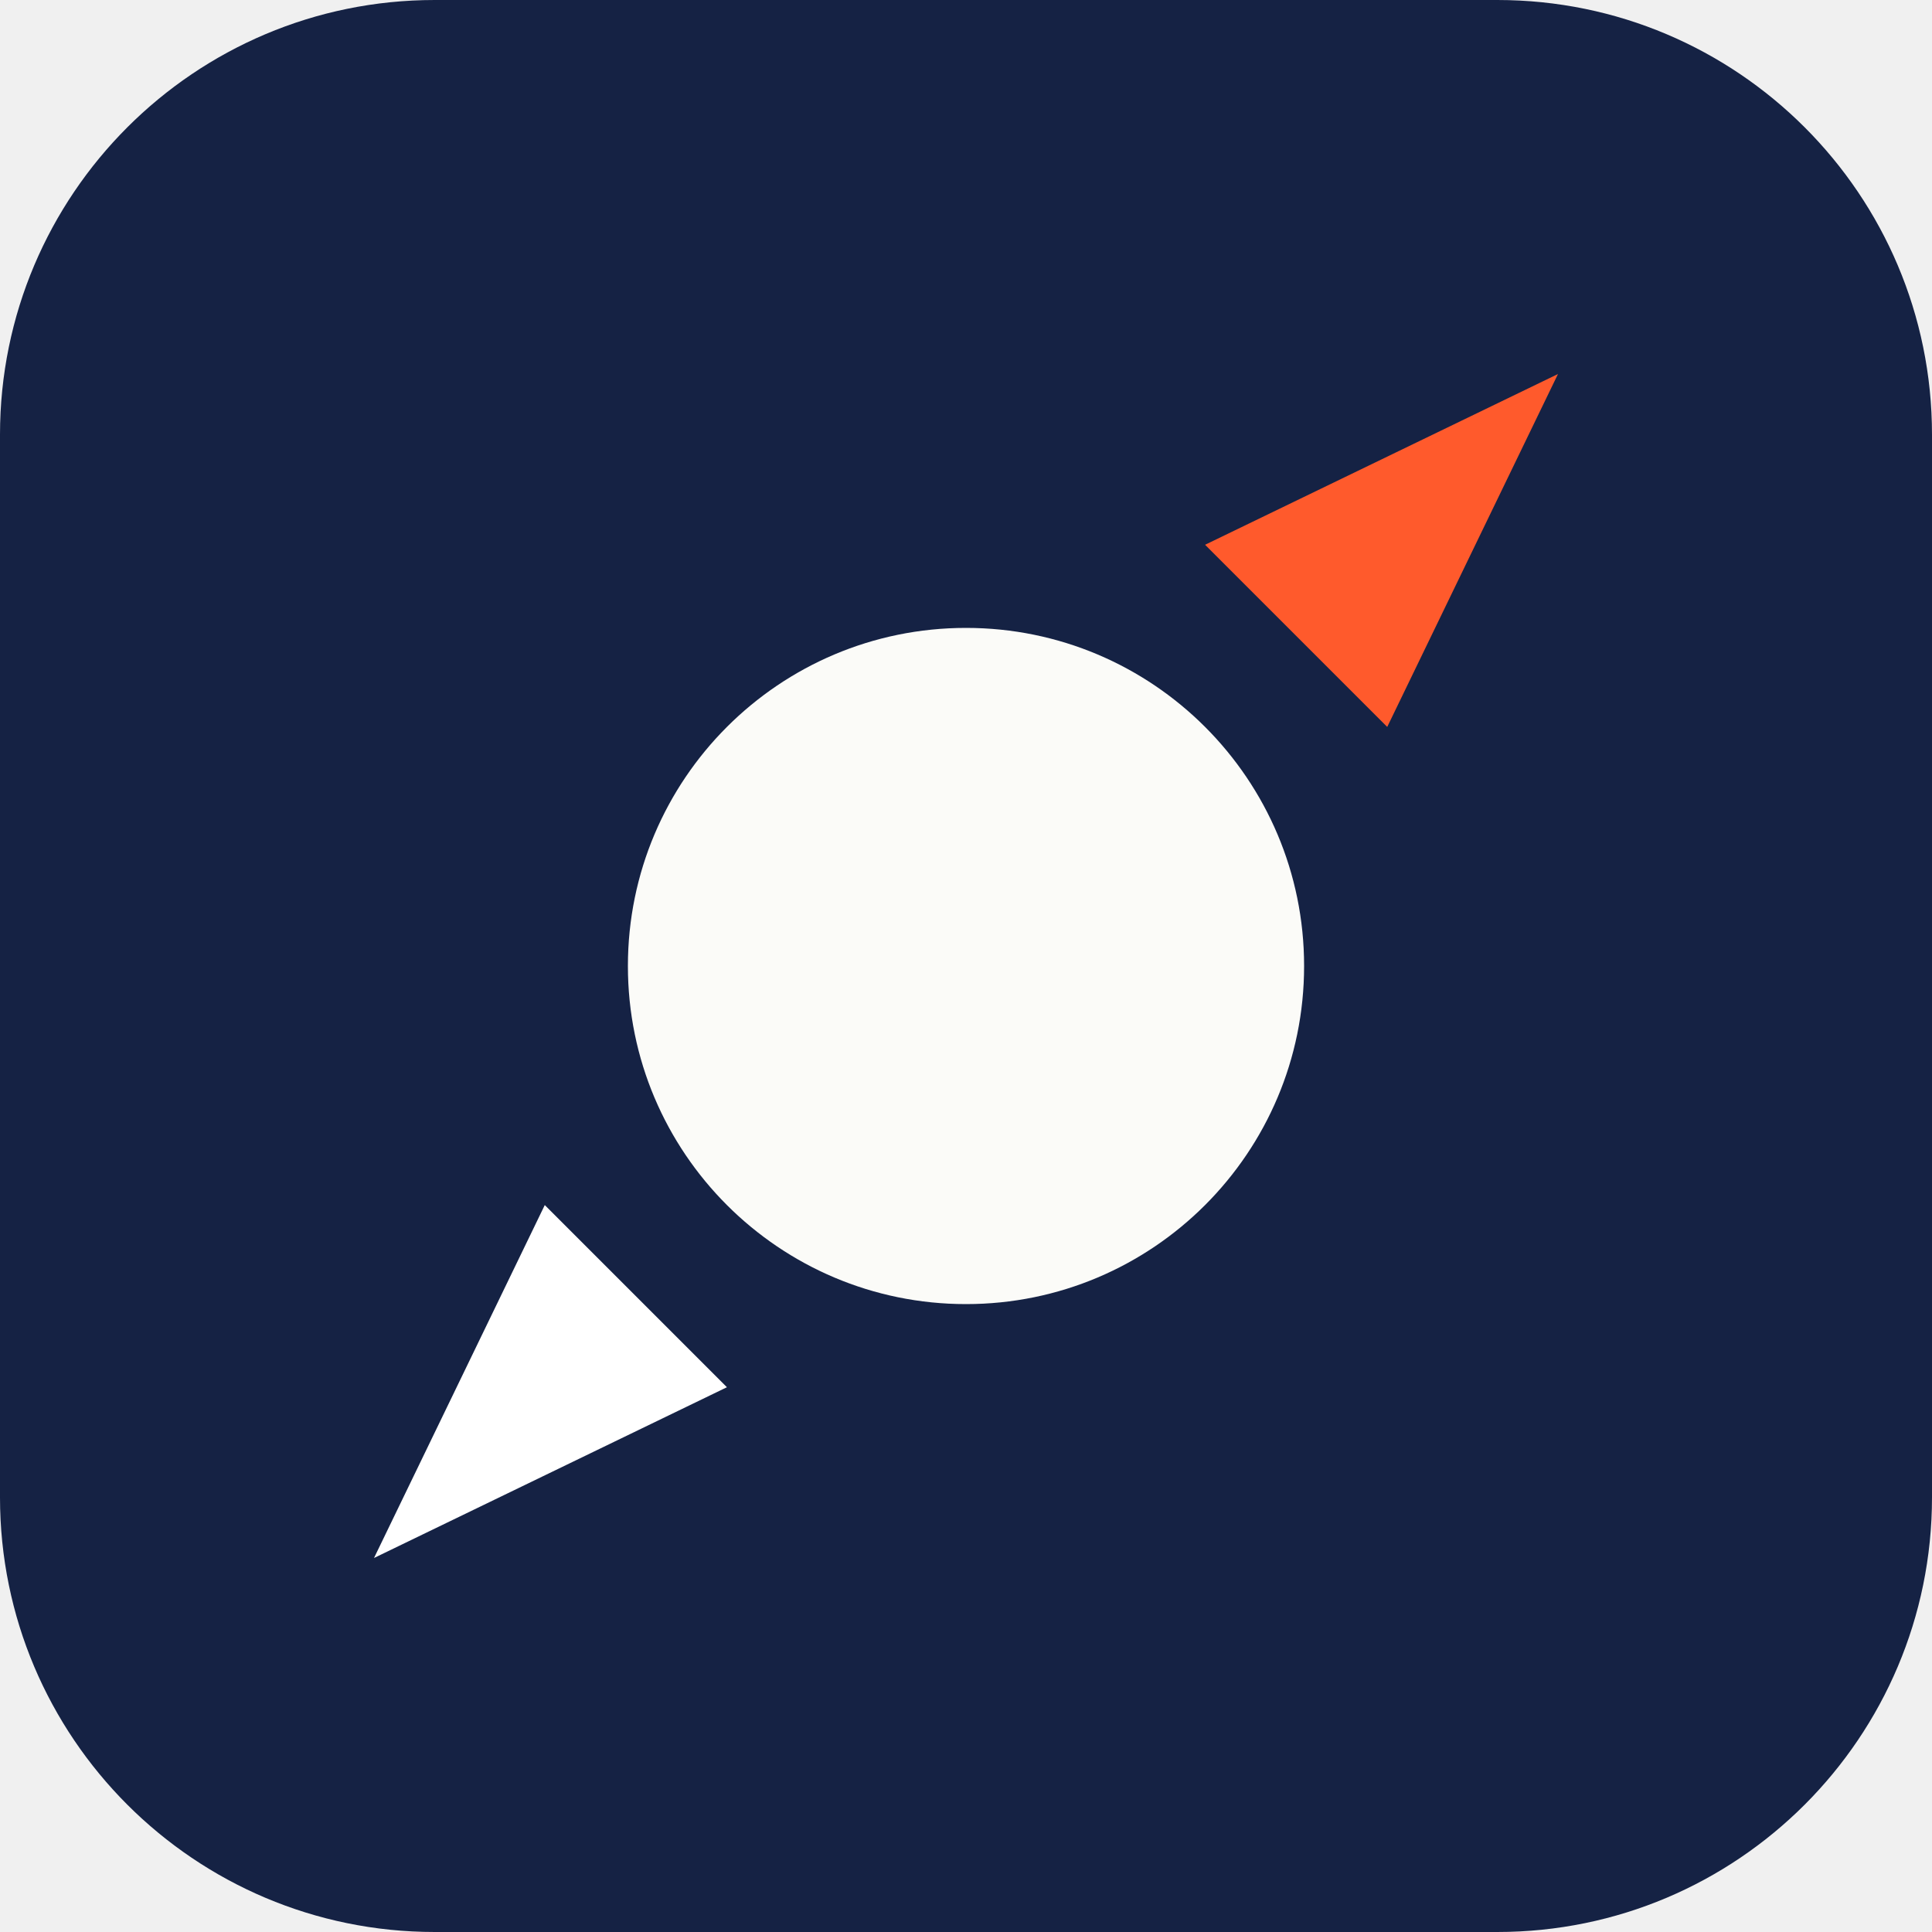
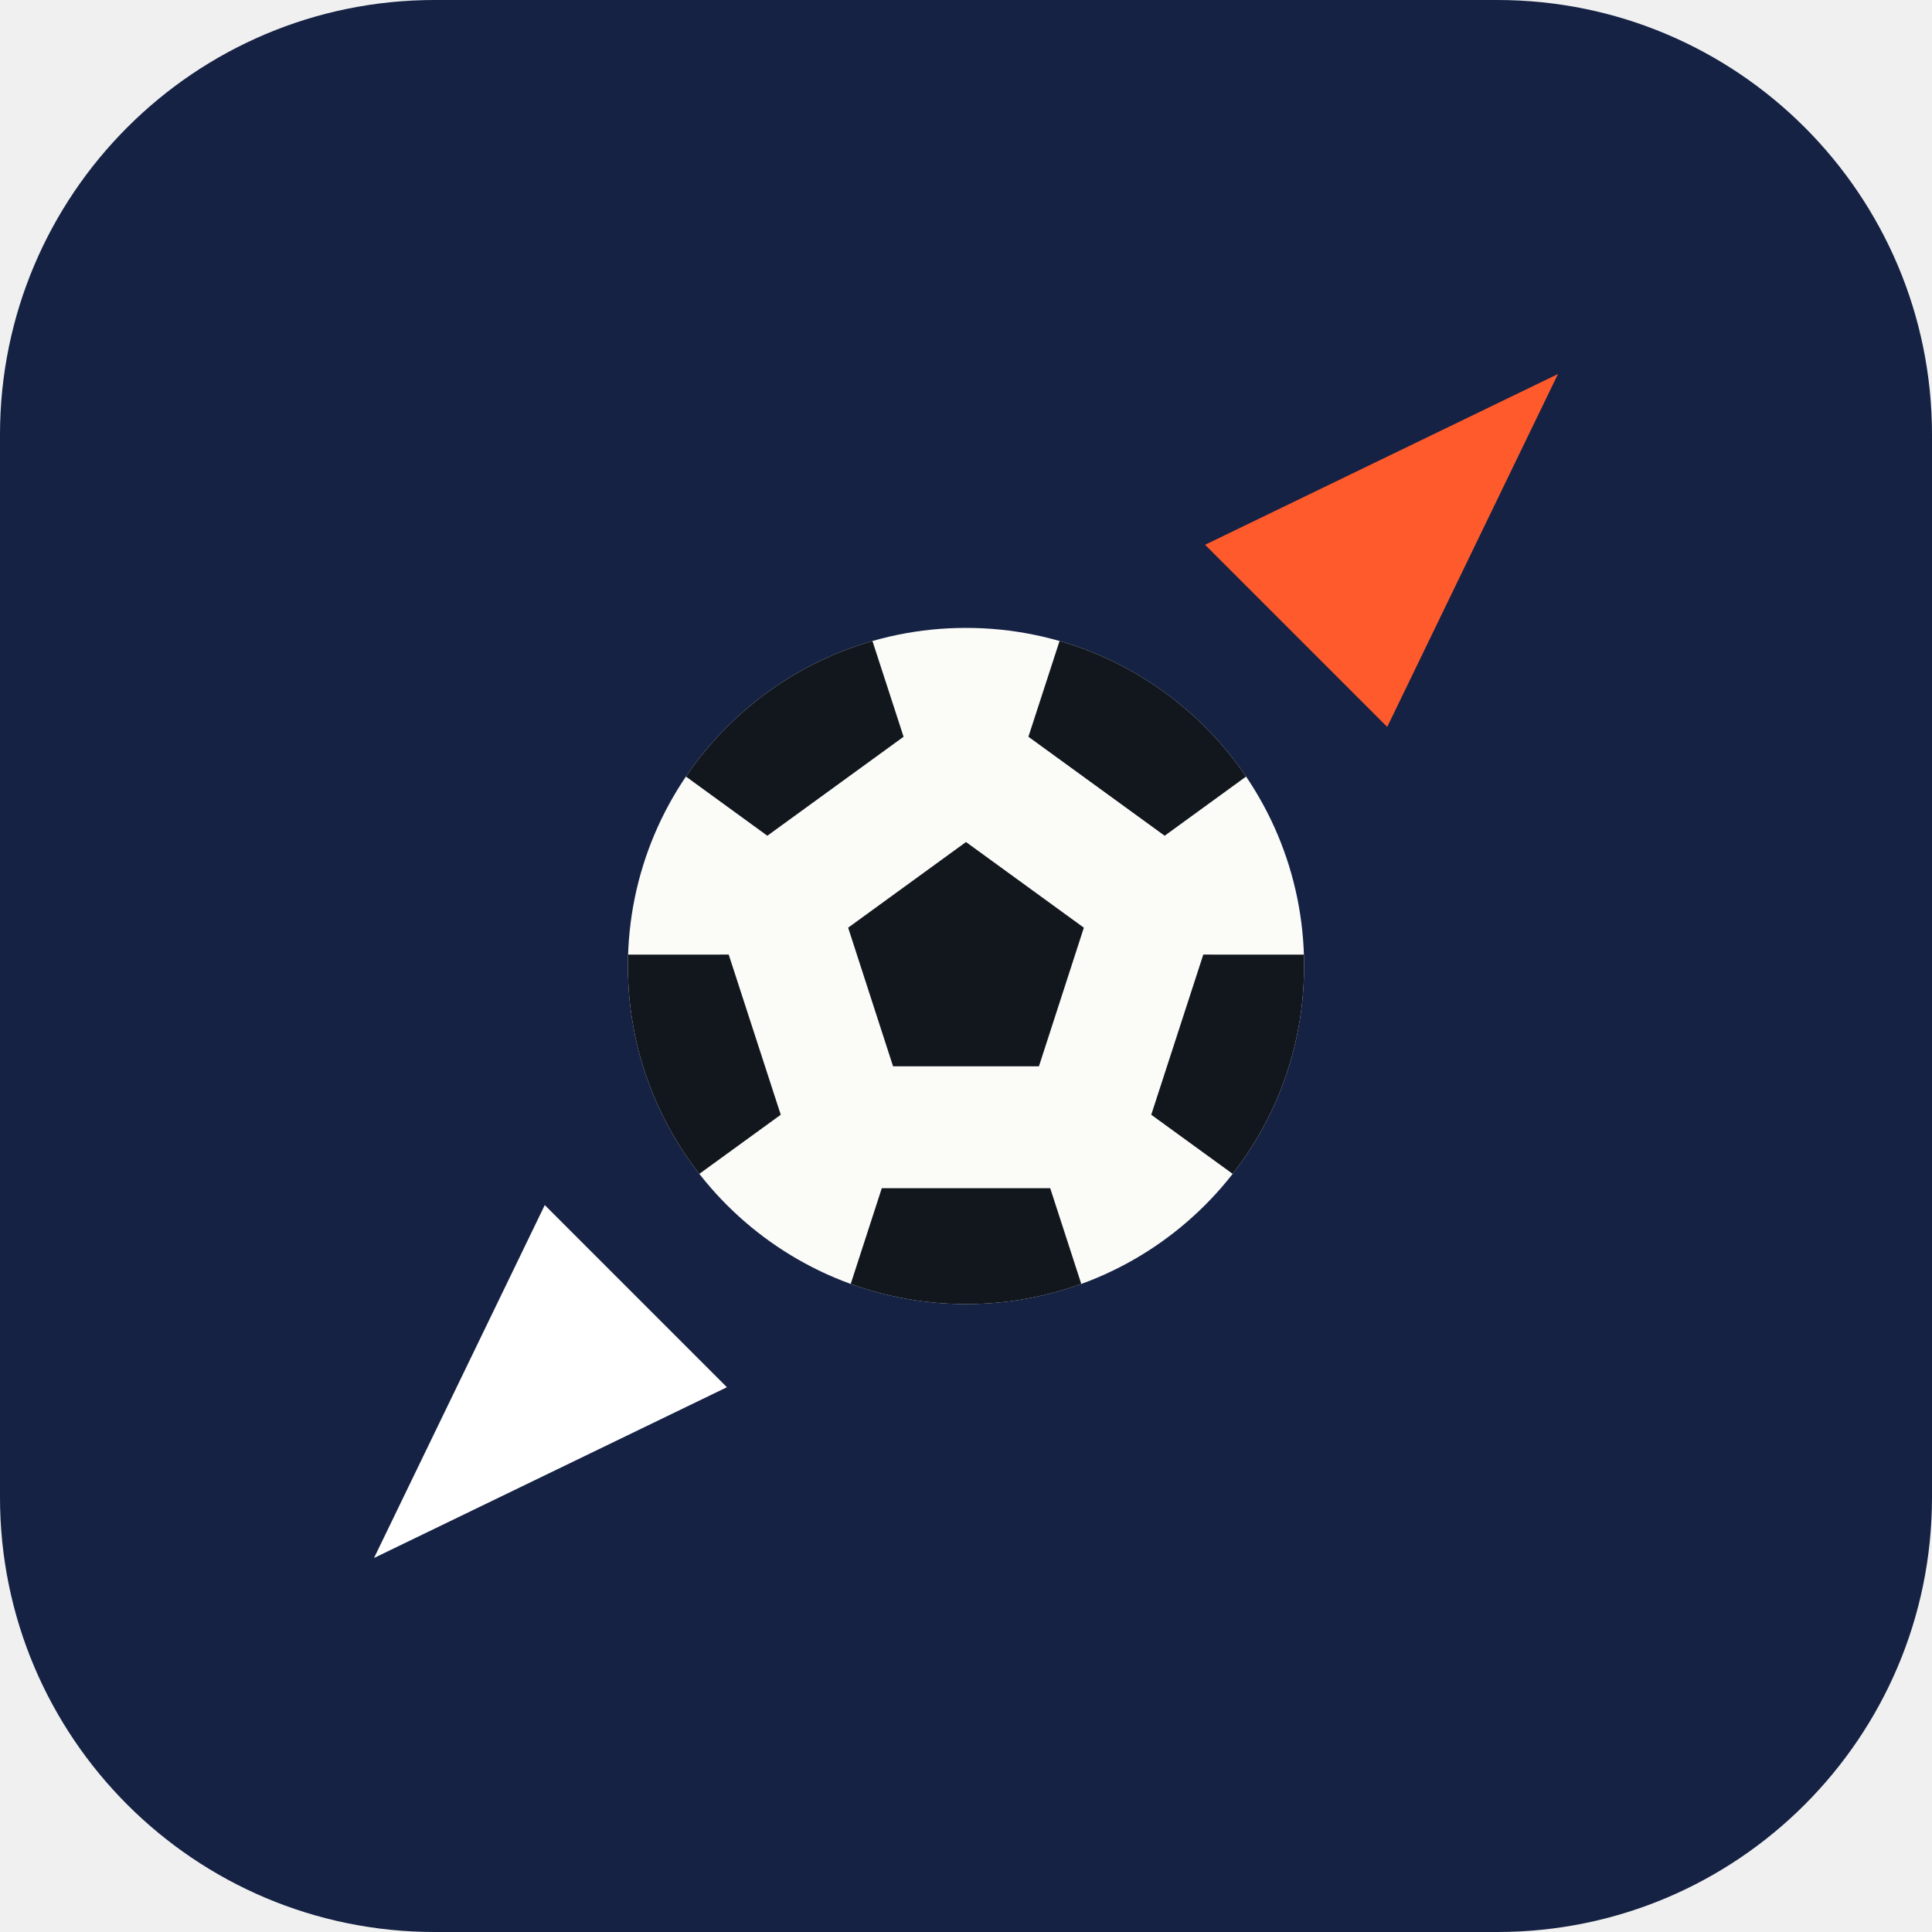
<svg xmlns="http://www.w3.org/2000/svg" viewBox="0 0 120 120" width="120" height="120">
  <defs>
    <clipPath id="b">
-       <circle cx="60" cy="60" r="21" />
+       <circle cx="0" cy="0" r="21" />
    </clipPath>
  </defs>
  <rect x="0" y="0" width="120" height="120" rx="27" fill="#152244" />
  <g transform="translate(60 60) rotate(-45)">
    <path d="M-52 0 L-29 -8 L-29 8 Z" fill="#ffffff" />
    <path d="M52 0 L29 -8 L29 8 Z" fill="#ff5a2c" />
  </g>
  <circle cx="60" cy="60" r="23" fill="#152244" />
  <circle cx="60" cy="60" r="21" fill="#fbfbf8" />
  <g clip-path="url(#b)" fill="#12171e" transform="translate(60 60)">
    <path d="M0 -7.7 L7.32 -2.38 L4.53 6.23 L-4.53 6.23 L-7.32 -2.38 Z" />
    <path transform="translate(12.34 -16.99) rotate(36)" d="M0 -8.9 L8.46 -2.75 L5.23 7.2 L-5.23 7.2 L-8.46 -2.75 Z" />
    <path transform="translate(19.97 6.49) rotate(108)" d="M0 -8.9 L8.46 -2.75 L5.23 7.2 L-5.23 7.2 L-8.46 -2.75 Z" />
    <path transform="translate(0 21) rotate(180)" d="M0 -8.9 L8.46 -2.75 L5.23 7.2 L-5.23 7.2 L-8.46 -2.75 Z" />
    <path transform="translate(-19.97 6.49) rotate(252)" d="M0 -8.9 L8.46 -2.75 L5.23 7.2 L-5.23 7.2 L-8.46 -2.75 Z" />
    <path transform="translate(-12.34 -16.99) rotate(324)" d="M0 -8.9 L8.46 -2.75 L5.23 7.2 L-5.23 7.2 L-8.46 -2.75 Z" />
  </g>
</svg>
